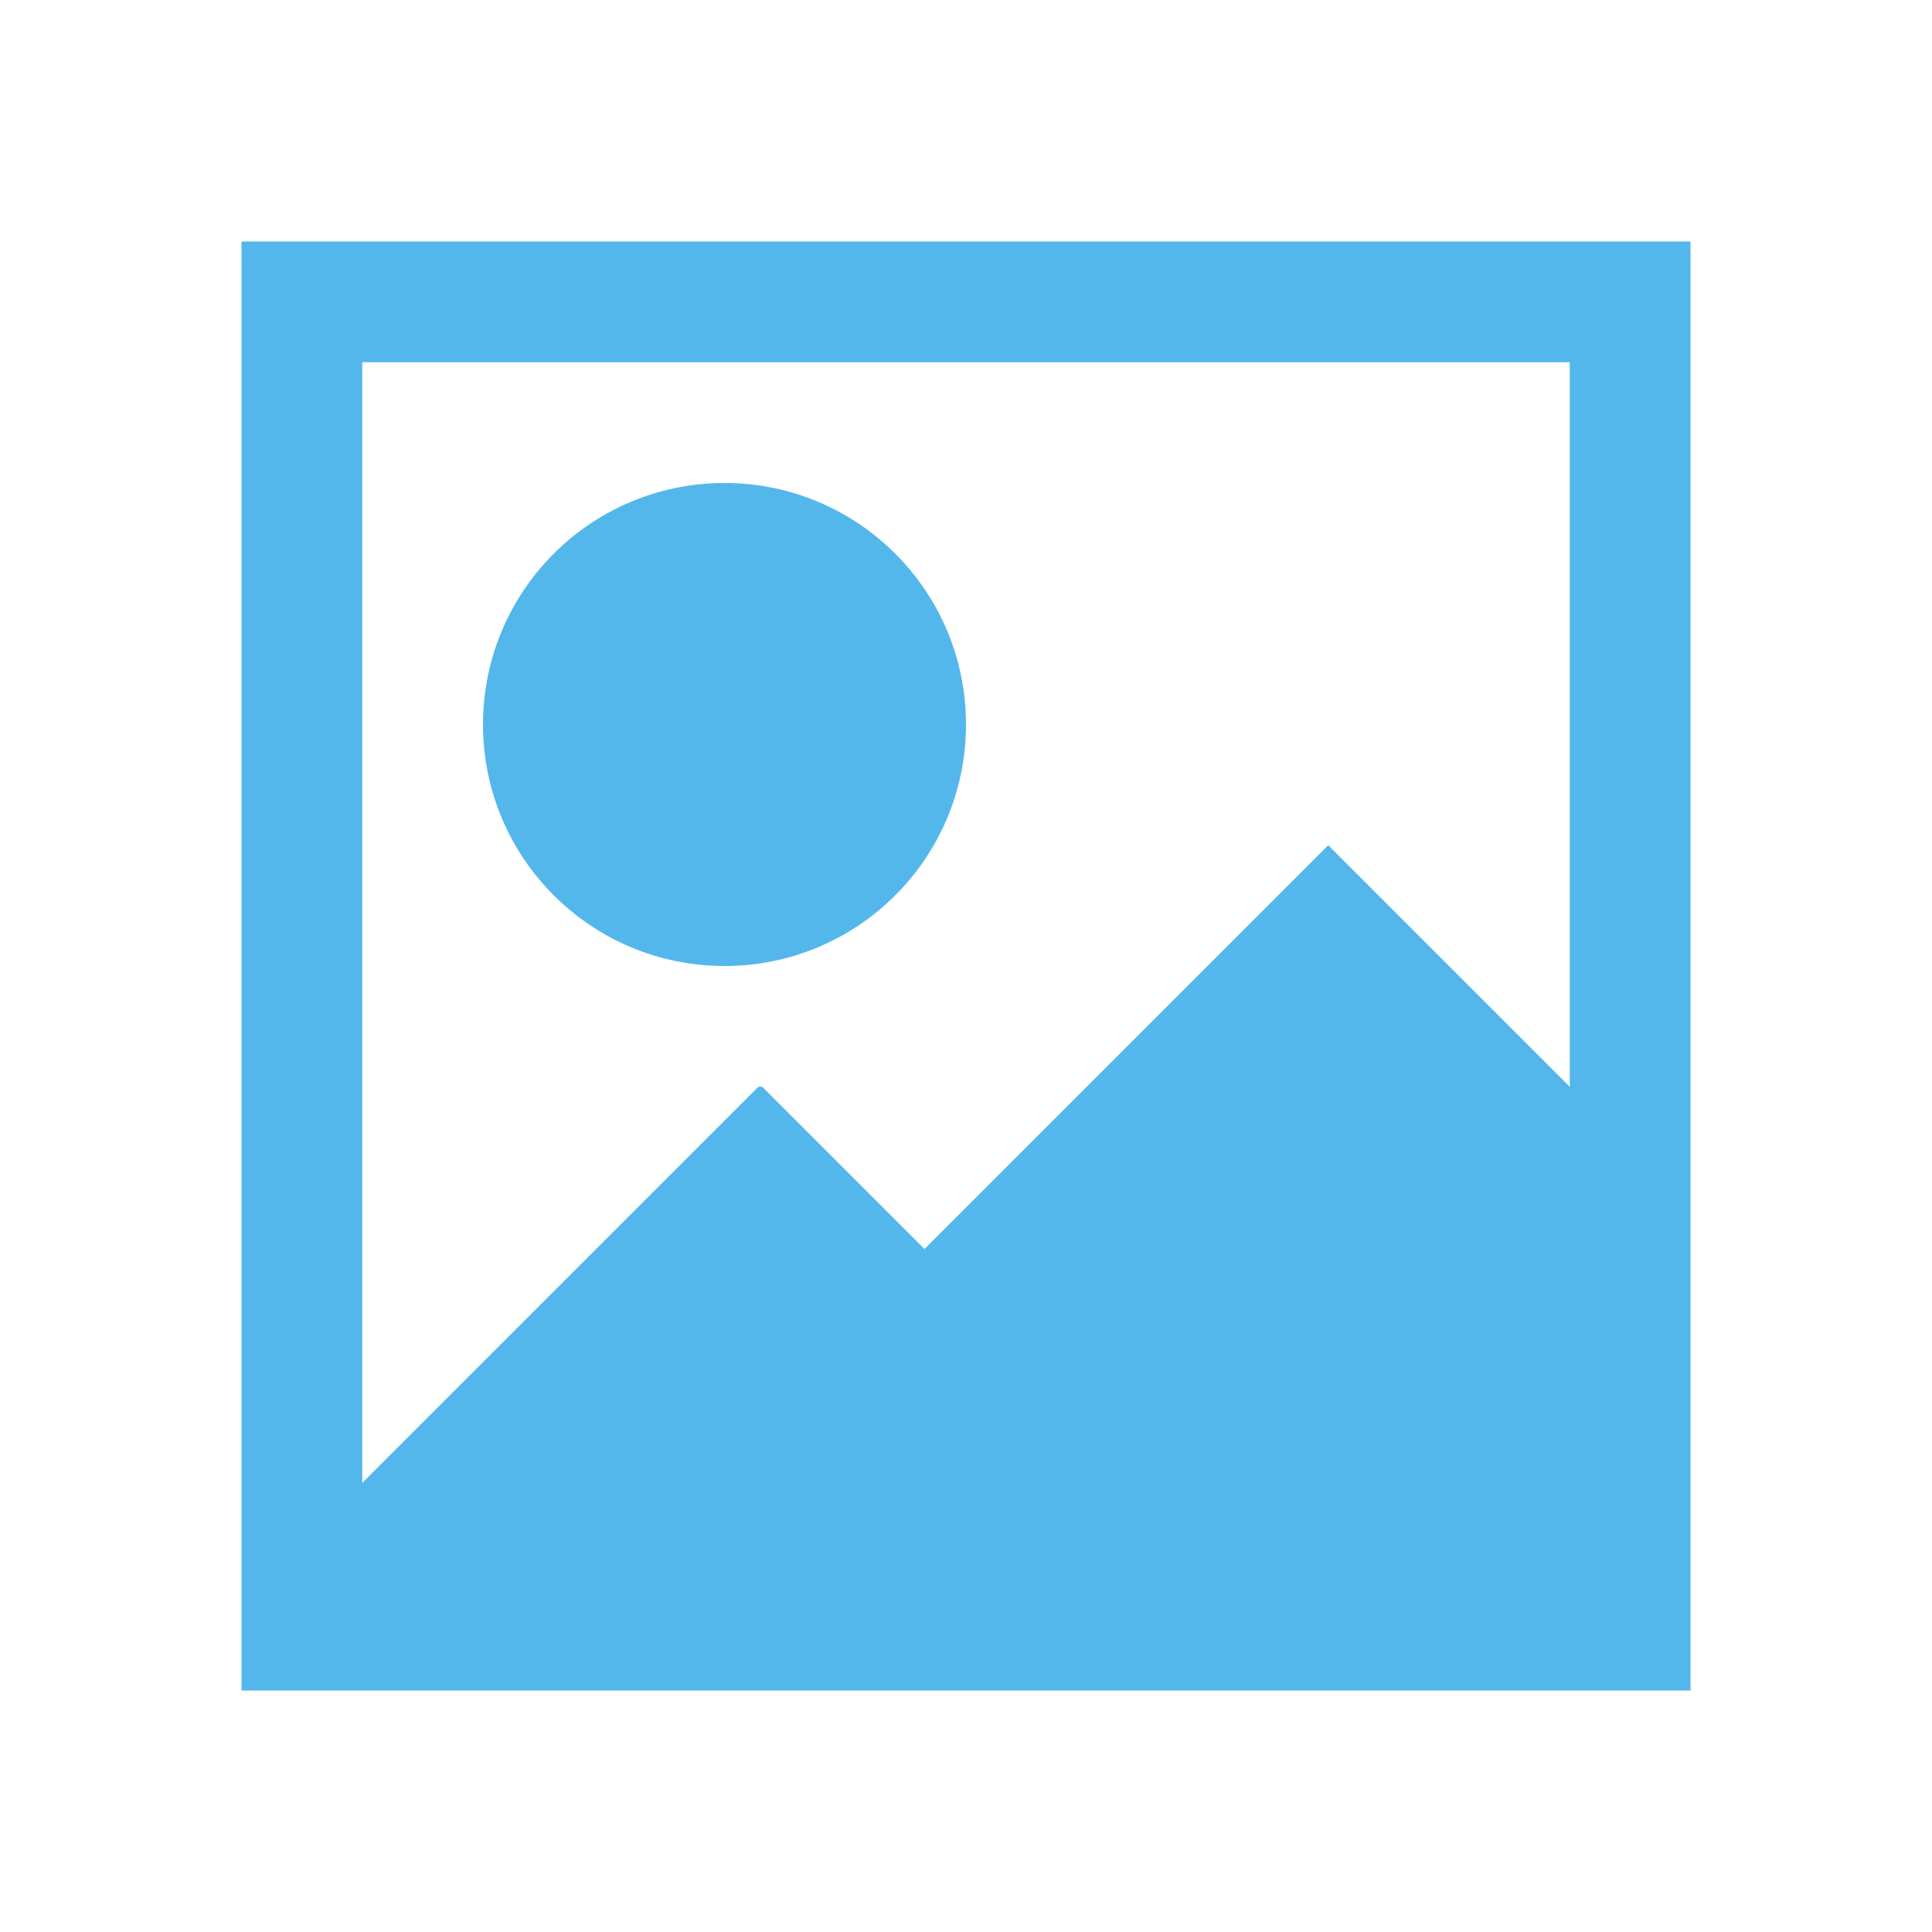
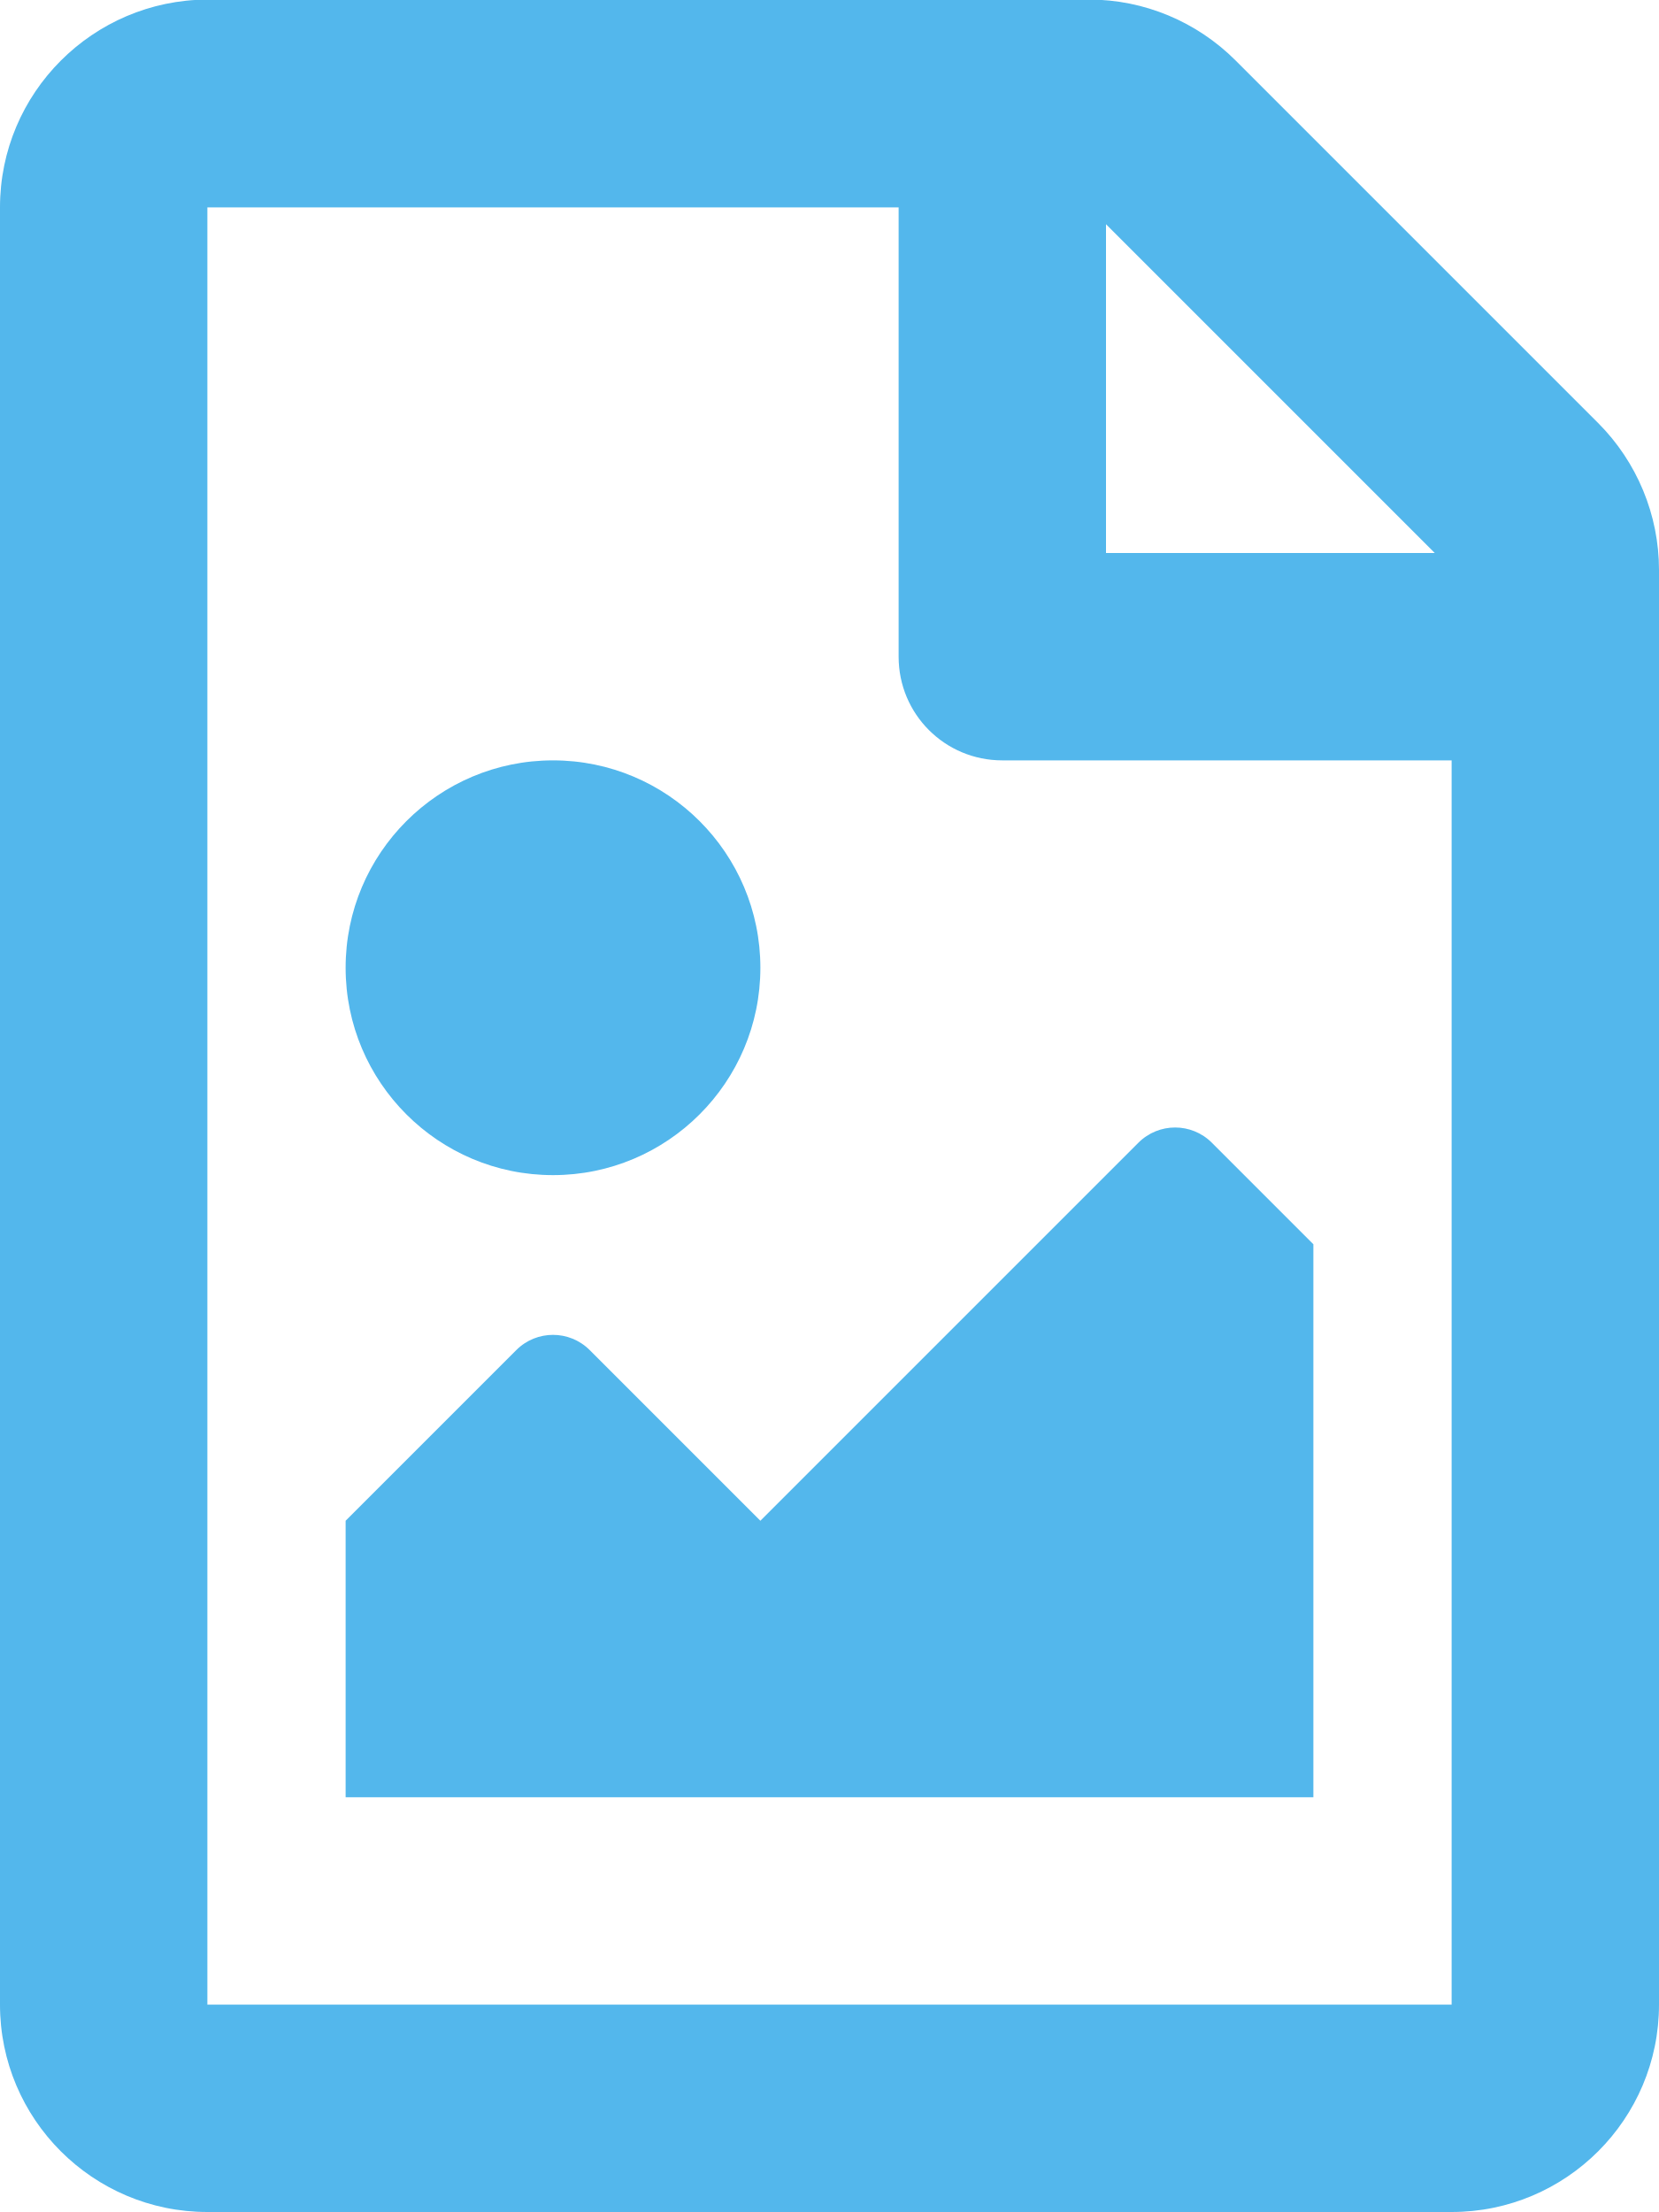
- <svg xmlns="http://www.w3.org/2000/svg" viewBox="0 0 16 16">
-   <defs id="defs3051" color="#53b7ec" fill="#53b7ec" style="">
-     <style type="text/css" id="current-color-scheme">
-       .ColorScheme-Text {
-         color:#232629;
-       }
-       </style>
-   </defs>
-   <path style="" d="M 2 2 L 2 13.281 L 2 14 L 14 14 L 14 13 L 14 12 L 14 11 L 14 10 L 14 2 L 2 2 z M 3 3 L 13 3 L 13 9 L 11 7 L 7.656 10.344 L 6.312 9 L 6.281 9 L 3 12.281 L 3 3 z M 6 4 C 4.895 4 4 4.895 4 6 C 4 7.105 4.895 8 6 8 C 7.105 8 8 7.105 8 6 C 8 4.895 7.105 4 6 4 z " class="ColorScheme-Text" color="#53b7ec" fill="#53b7ec" />
+ <svg xmlns="http://www.w3.org/2000/svg" aria-hidden="true" focusable="false" data-prefix="far" data-icon="file-image" role="img" viewBox="0 0 384 512" class="svg-inline--fa fa-file-image fa-w-12 fa-9x">
+   <path color="#53b7ec" fill="#53b7ec" d="M369.9 97.9L286 14C277 5 264.8-.1 252.1-.1H48C21.5 0 0 21.5 0 48v416c0 26.5 21.5 48 48 48h288c26.5 0 48-21.5 48-48V131.9c0-12.7-5.1-25-14.1-34zM332.1 128H256V51.9l76.1 76.1zM48 464V48h160v104c0 13.3 10.7 24 24 24h104v288H48zm32-48h224V288l-23.5-23.5c-4.7-4.7-12.3-4.7-17 0L176 352l-39.5-39.5c-4.7-4.7-12.3-4.7-17 0L80 352v64zm48-240c-26.5 0-48 21.5-48 48s21.5 48 48 48 48-21.5 48-48-21.5-48-48-48z" class="" />
</svg>
